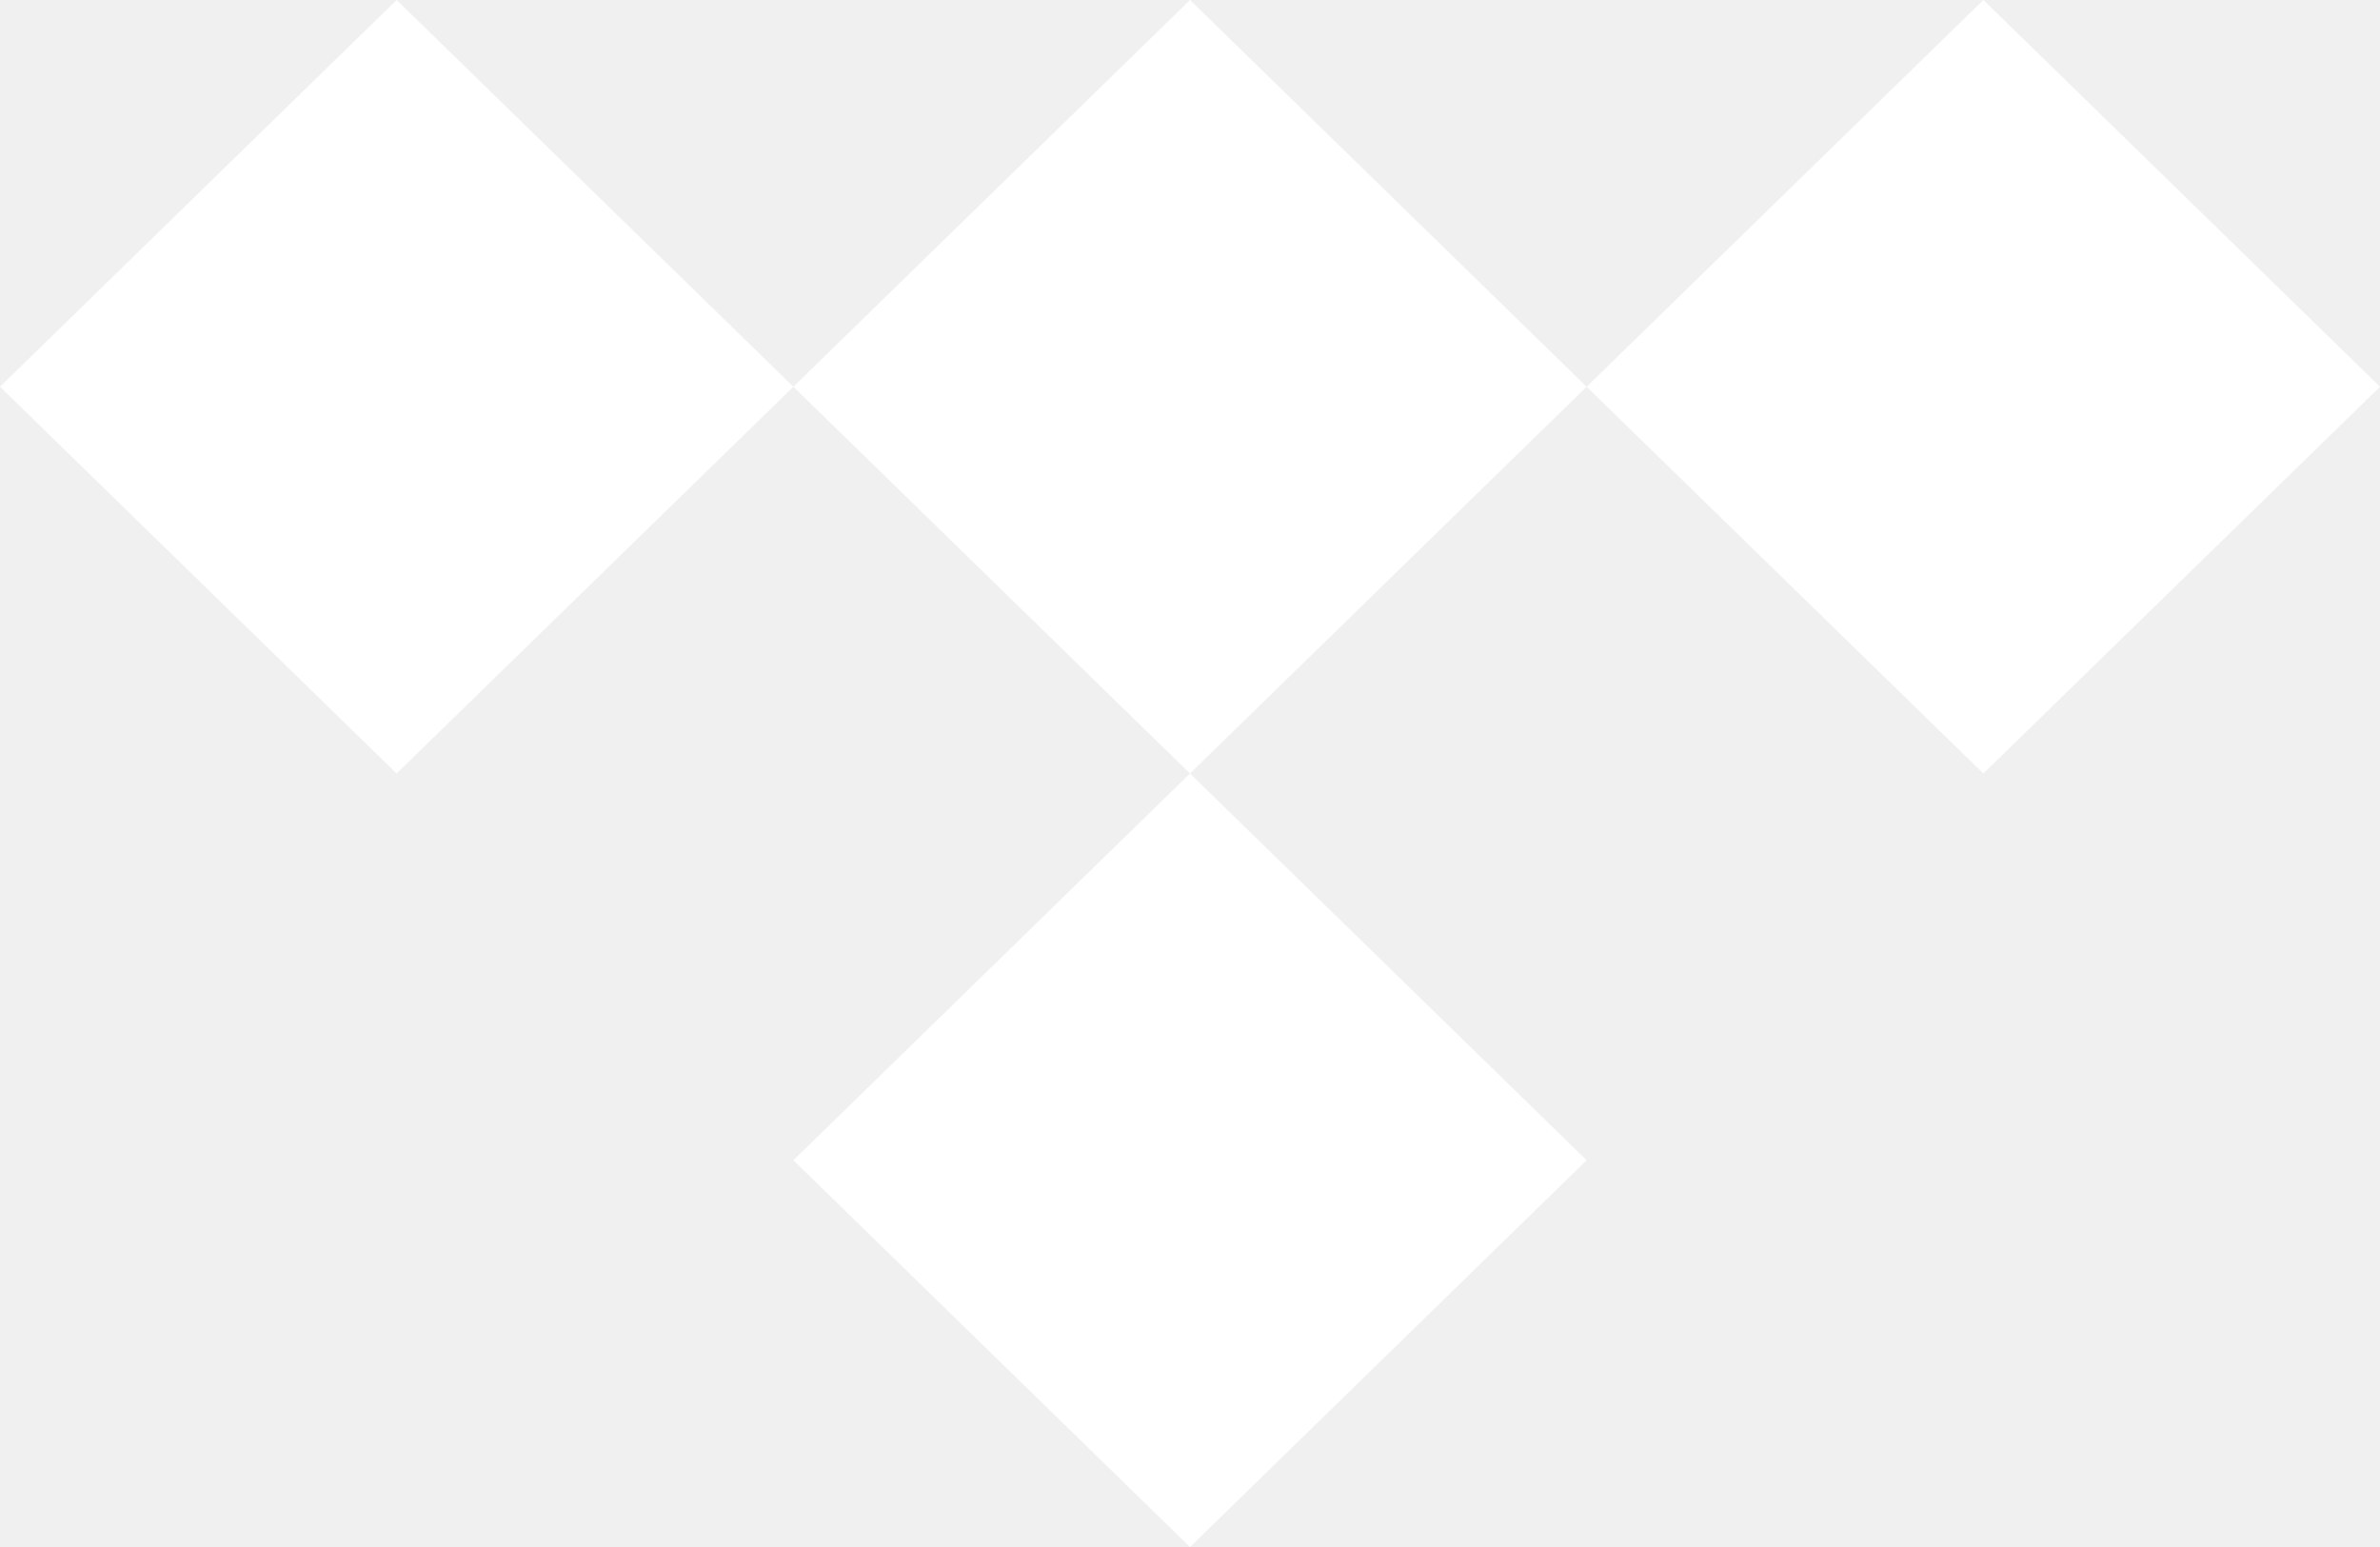
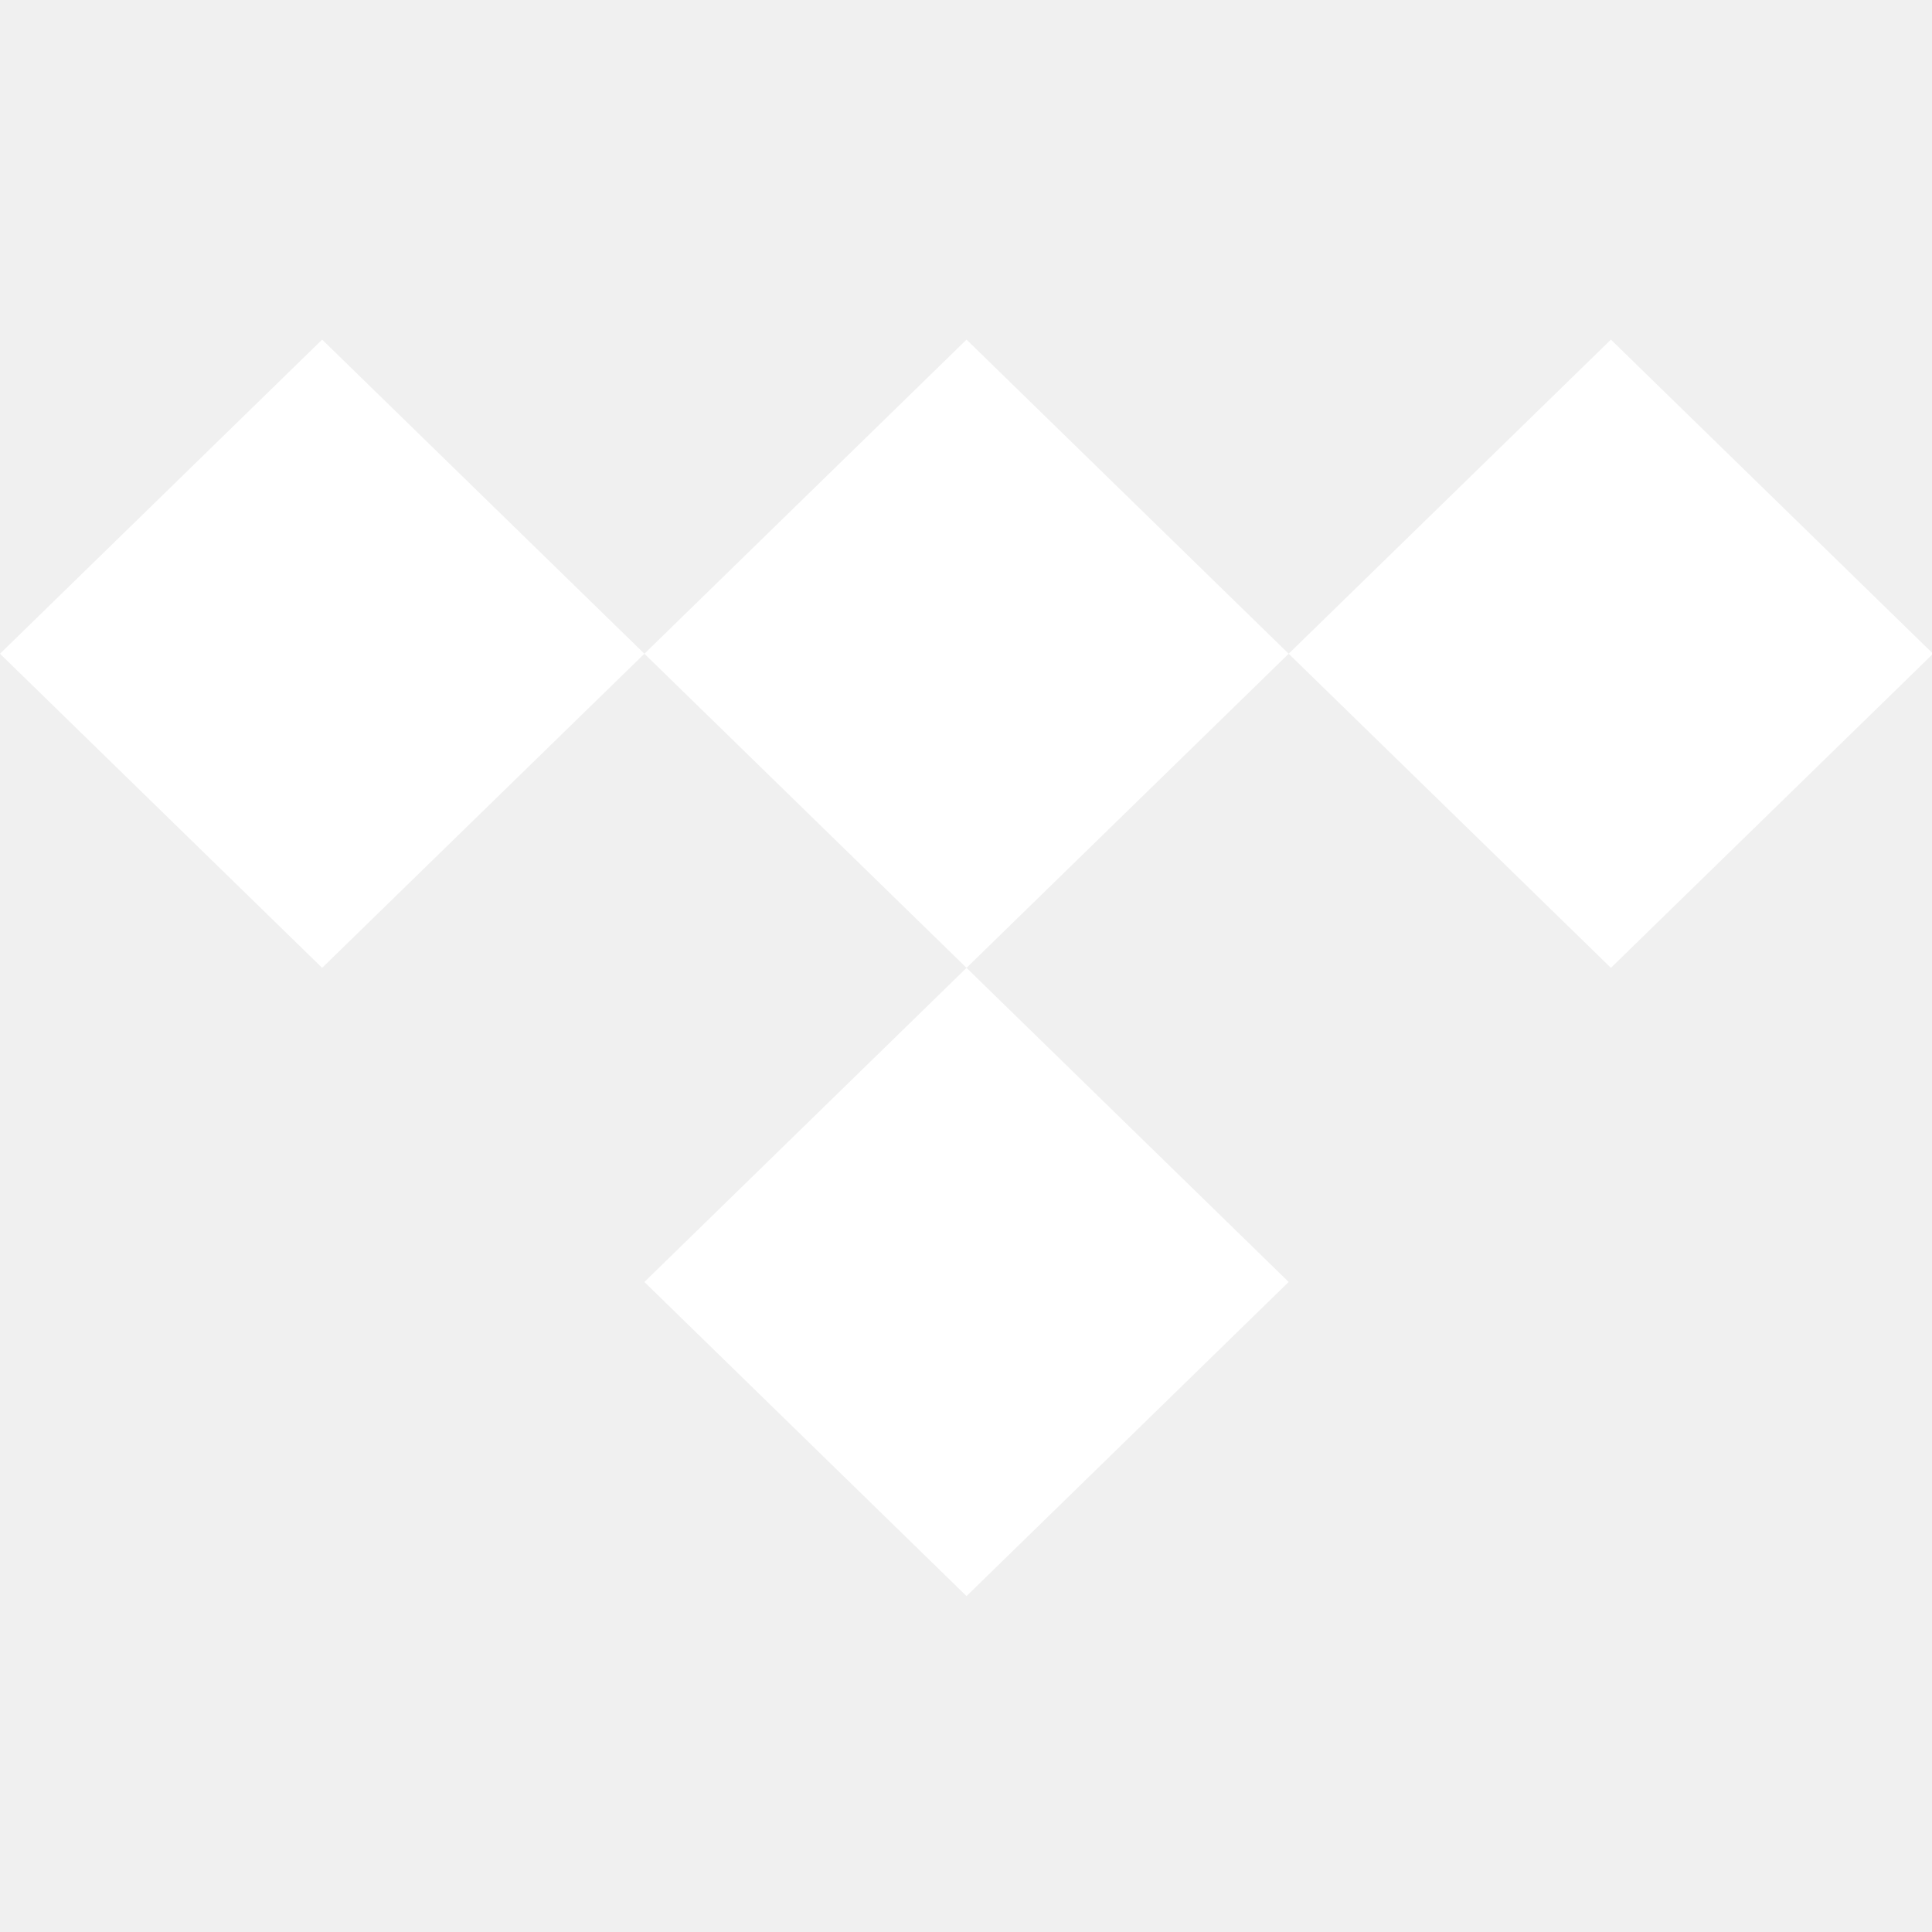
- <svg xmlns="http://www.w3.org/2000/svg" viewBox="0 0 20 13" fill="none" version="1.1" id="svg4" width="200" height="130">
+ <svg xmlns="http://www.w3.org/2000/svg" viewBox="0 0 51.2 51.2" fill="none" version="1.1" id="svg4" width="512" height="512">
  <defs id="defs4" />
-   <g id="g4" transform="translate(-2,-6.5)">
+   <g id="g4" transform="matrix(2.561398,0,0,2.561398,-5.122796,-7.649087)">
    <path d="M 2,9.75 5.333,6.5 8.667,9.75 5.333,13 Z" fill="#ffffff" id="path1" />
    <path d="M 8.667,9.75 12,6.5 15.333,9.75 12,13 Z" fill="#ffffff" id="path2" />
    <path d="M 15.333,9.75 18.667,6.5 22,9.75 18.667,13 Z" fill="#ffffff" id="path3" />
    <path d="M 8.667,16.25 12,13 15.333,16.25 12,19.5 Z" fill="#ffffff" id="path4" />
  </g>
</svg>
